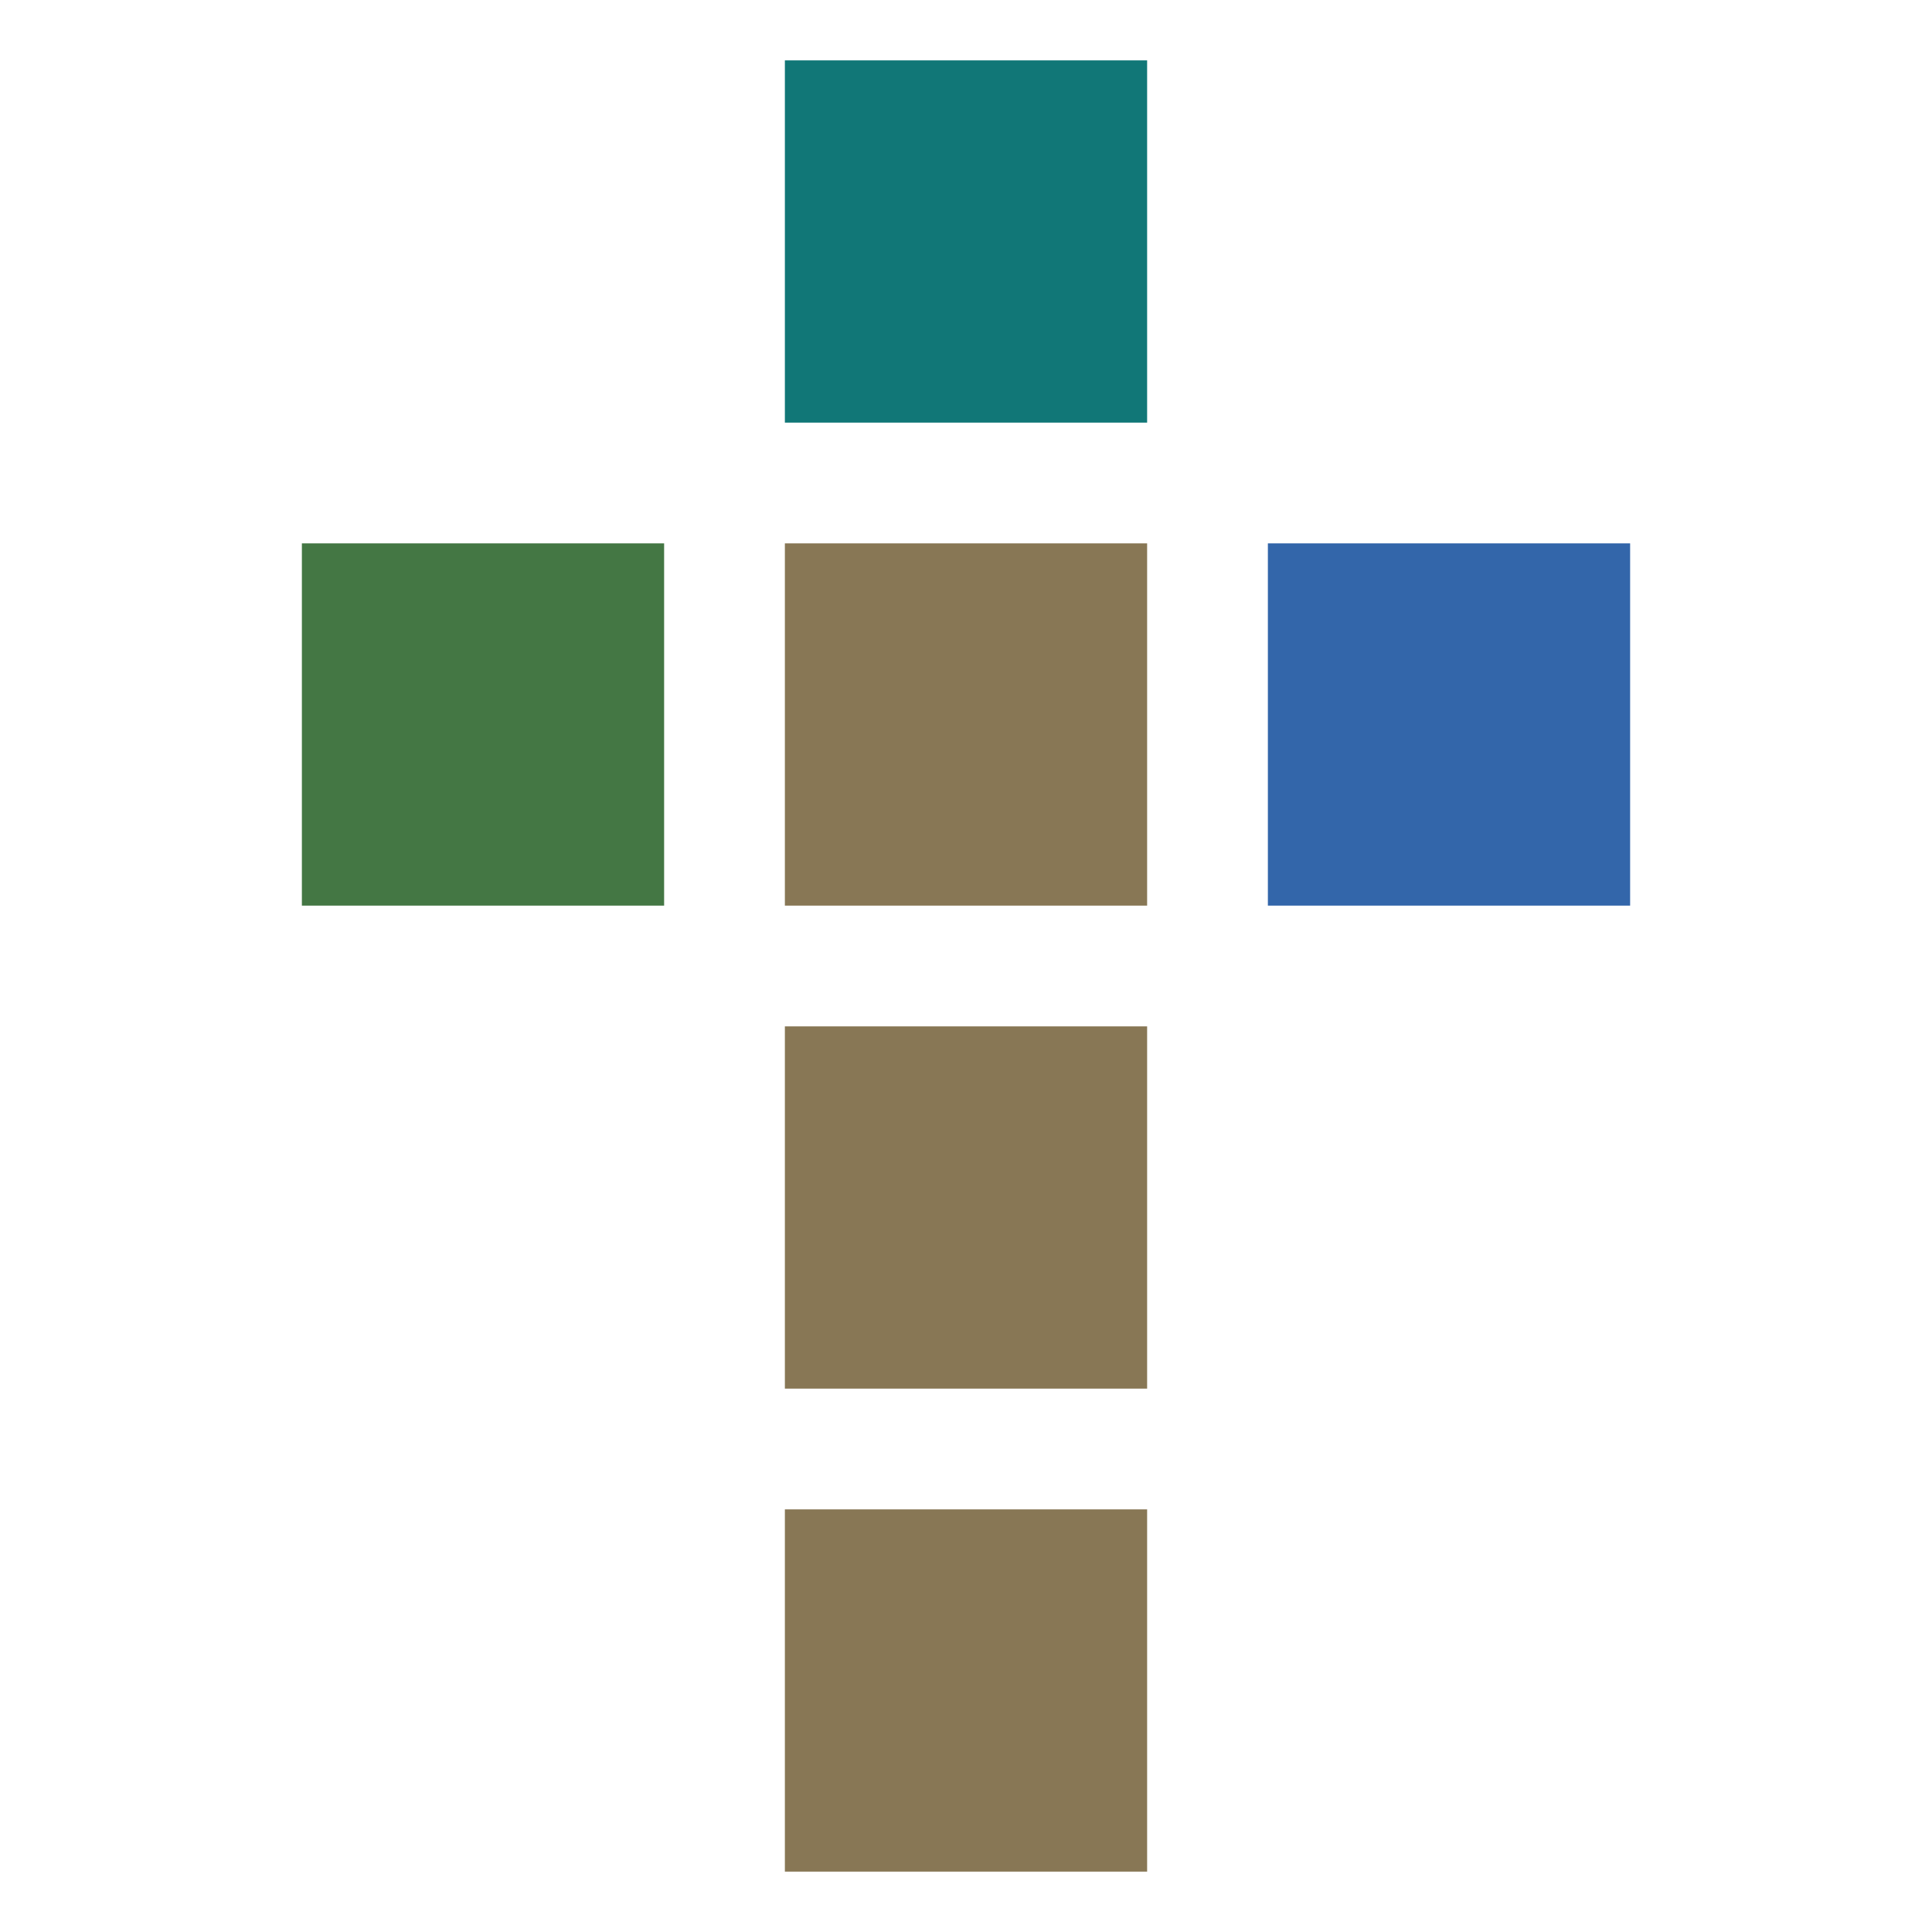
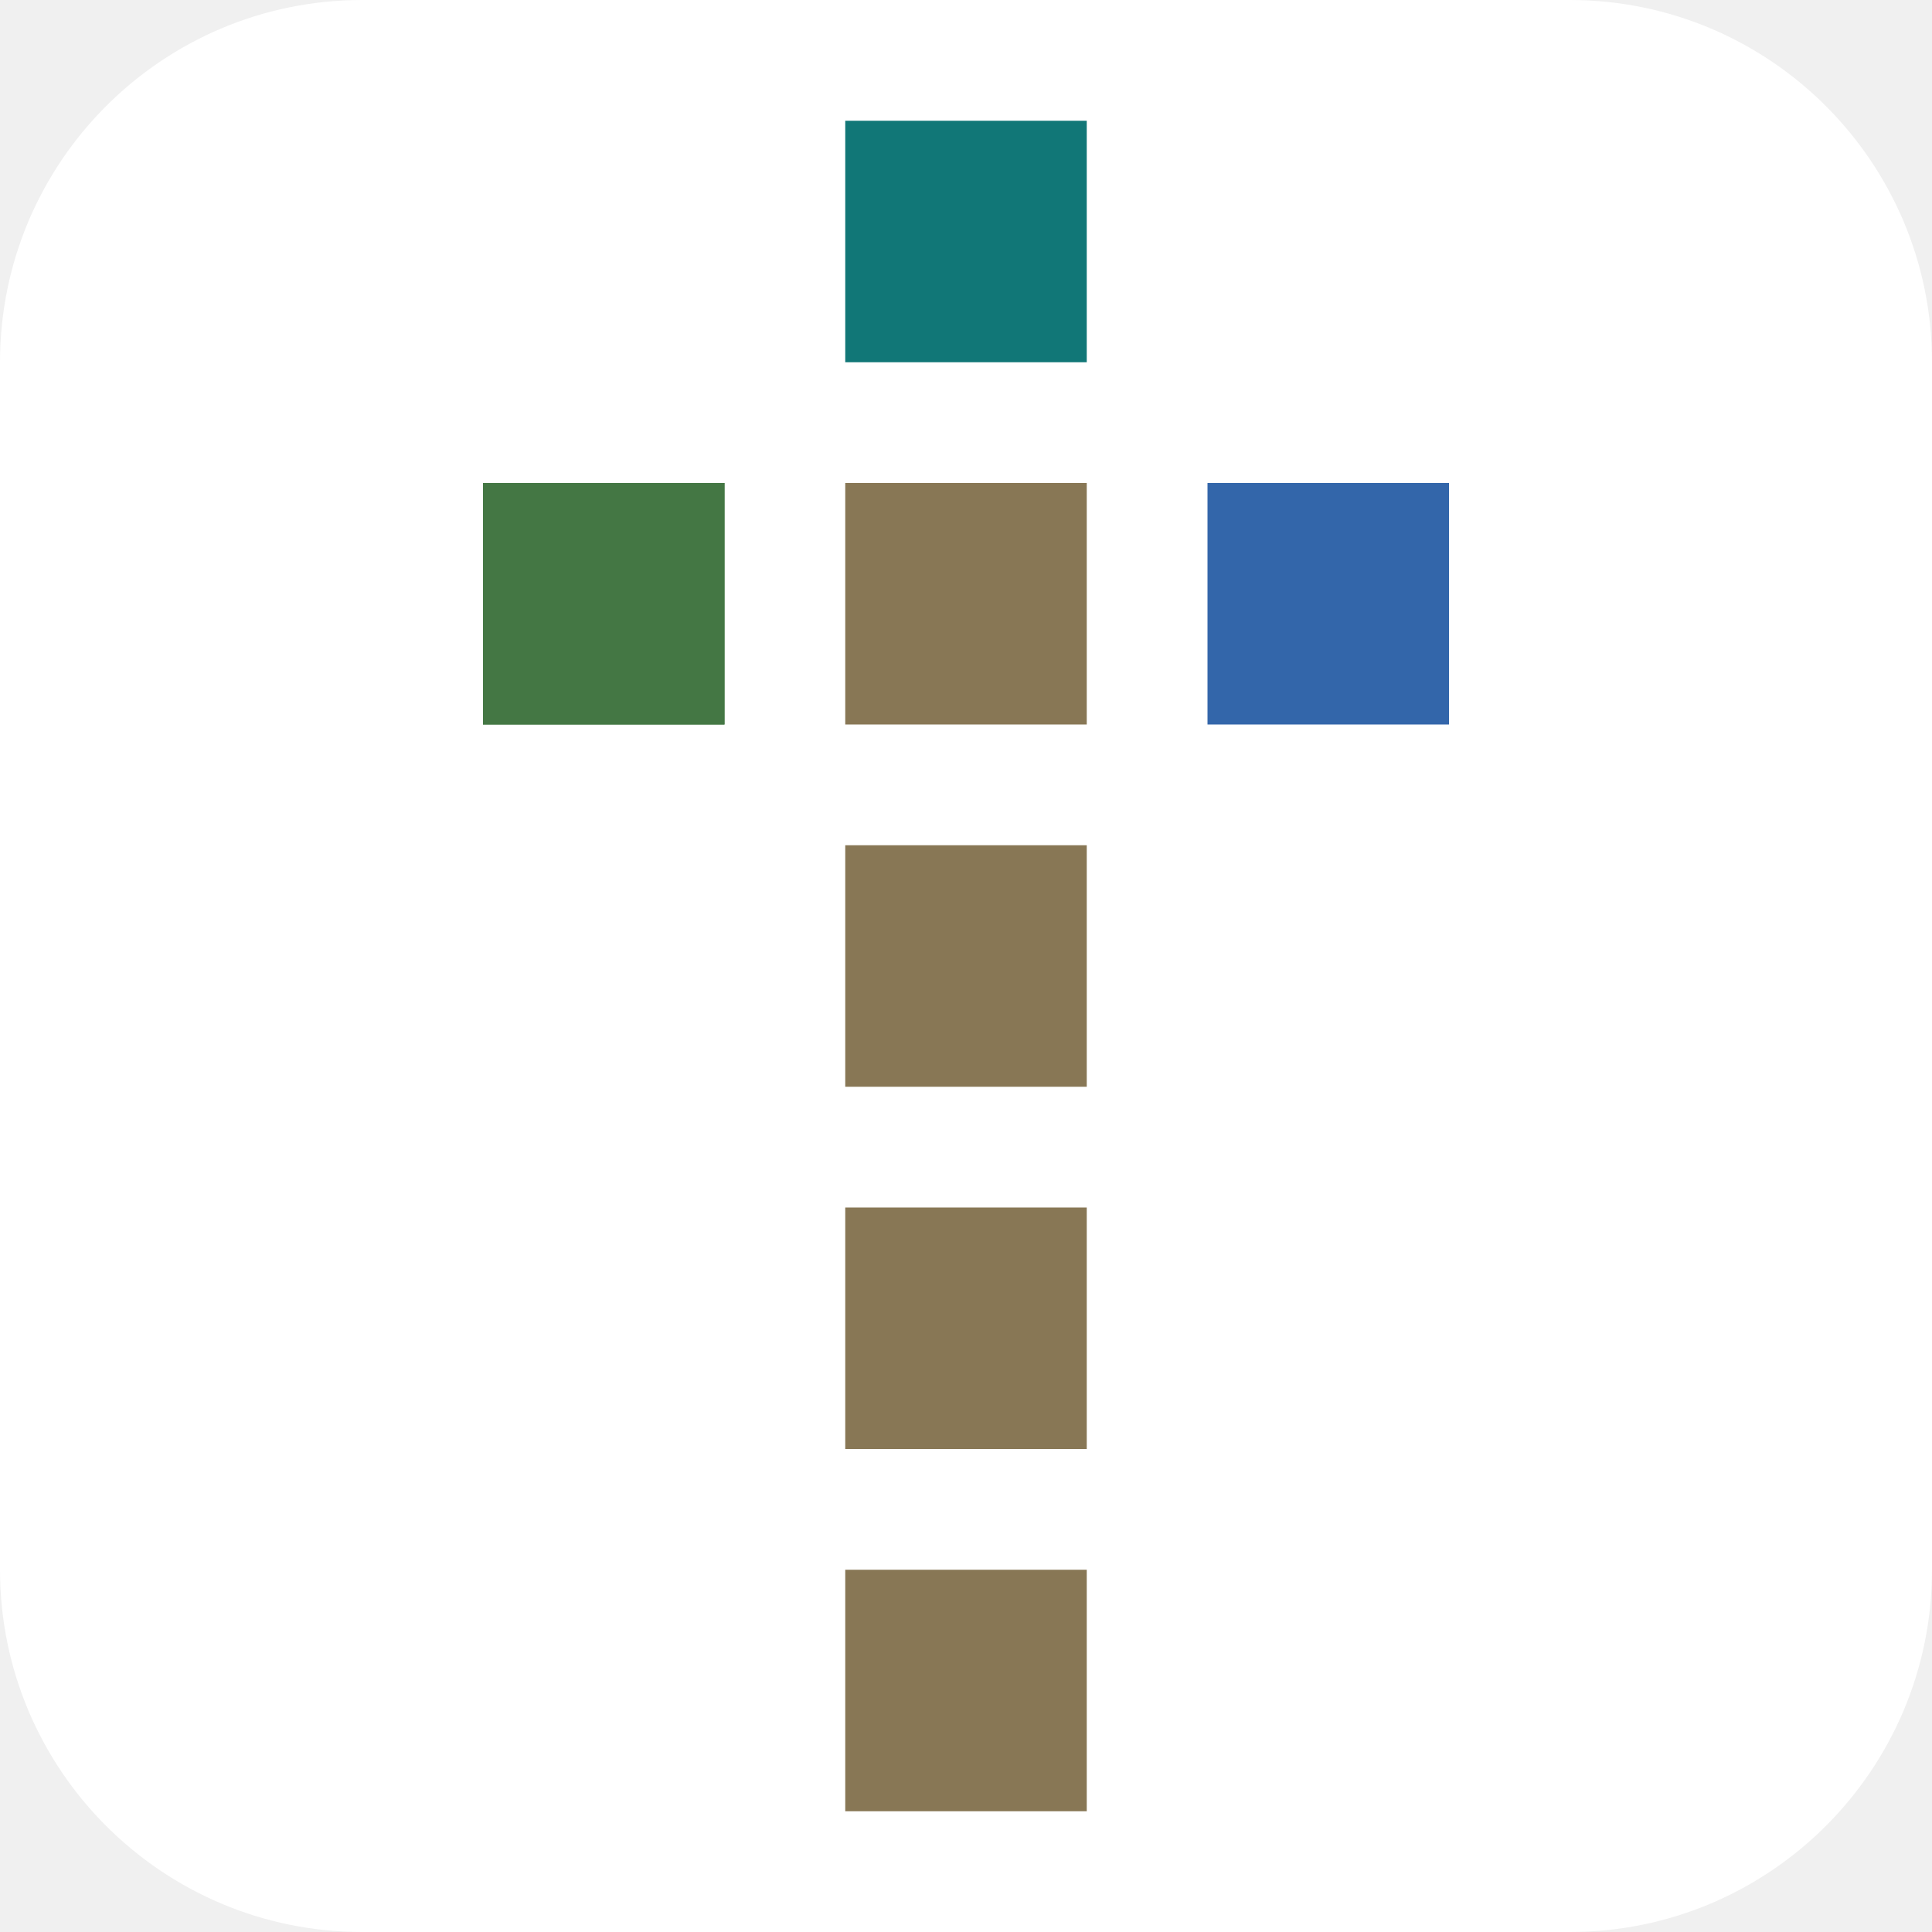
- <svg xmlns="http://www.w3.org/2000/svg" xmlns:xlink="http://www.w3.org/1999/xlink" viewBox="0 0 32 32">
+ <svg xmlns="http://www.w3.org/2000/svg" xmlns:xlink="http://www.w3.org/1999/xlink" viewBox="0 0 16 16">
  <defs>
-     <rect id="fd-widget" x="-3" y="-3" width="6" height="6" />
+     <rect id="fd-widget" x="-1" y="-1" width="2" height="2" />
  </defs>
-   <rect x="0" y="0" width="100%" height="100%" fill="#fff" />
-   <use xlink:href="#fd-widget" x="16" y="4" fill="#177" />
-   <use xlink:href="#fd-widget" x="16" y="12" fill="#875" />
-   <use xlink:href="#fd-widget" x="16" y="20" fill="#875" />
-   <use xlink:href="#fd-widget" x="16" y="28" fill="#875" />
-   <use xlink:href="#fd-widget" x="8" y="12" fill="#474" />
-   <use xlink:href="#fd-widget" x="24" y="12" fill="#36a" />
+   <rect x="0" y="0" width="100%" height="100%" fill="#fff" rx="3" ry="3" />
+   <use xlink:href="#fd-widget" x="8" y="2" fill="#177" />
+   <use xlink:href="#fd-widget" x="8" y="5" fill="#875" />
+   <use xlink:href="#fd-widget" x="8" y="8" fill="#875" />
+   <use xlink:href="#fd-widget" x="8" y="11" fill="#875" />
+   <use xlink:href="#fd-widget" x="8" y="14" fill="#875" />
+   <use xlink:href="#fd-widget" x="5" y="5" fill="#474" />
+   <use xlink:href="#fd-widget" x="5" y="5" fill="#474" />
+   <use xlink:href="#fd-widget" x="11" y="5" fill="#36a" />
</svg>
